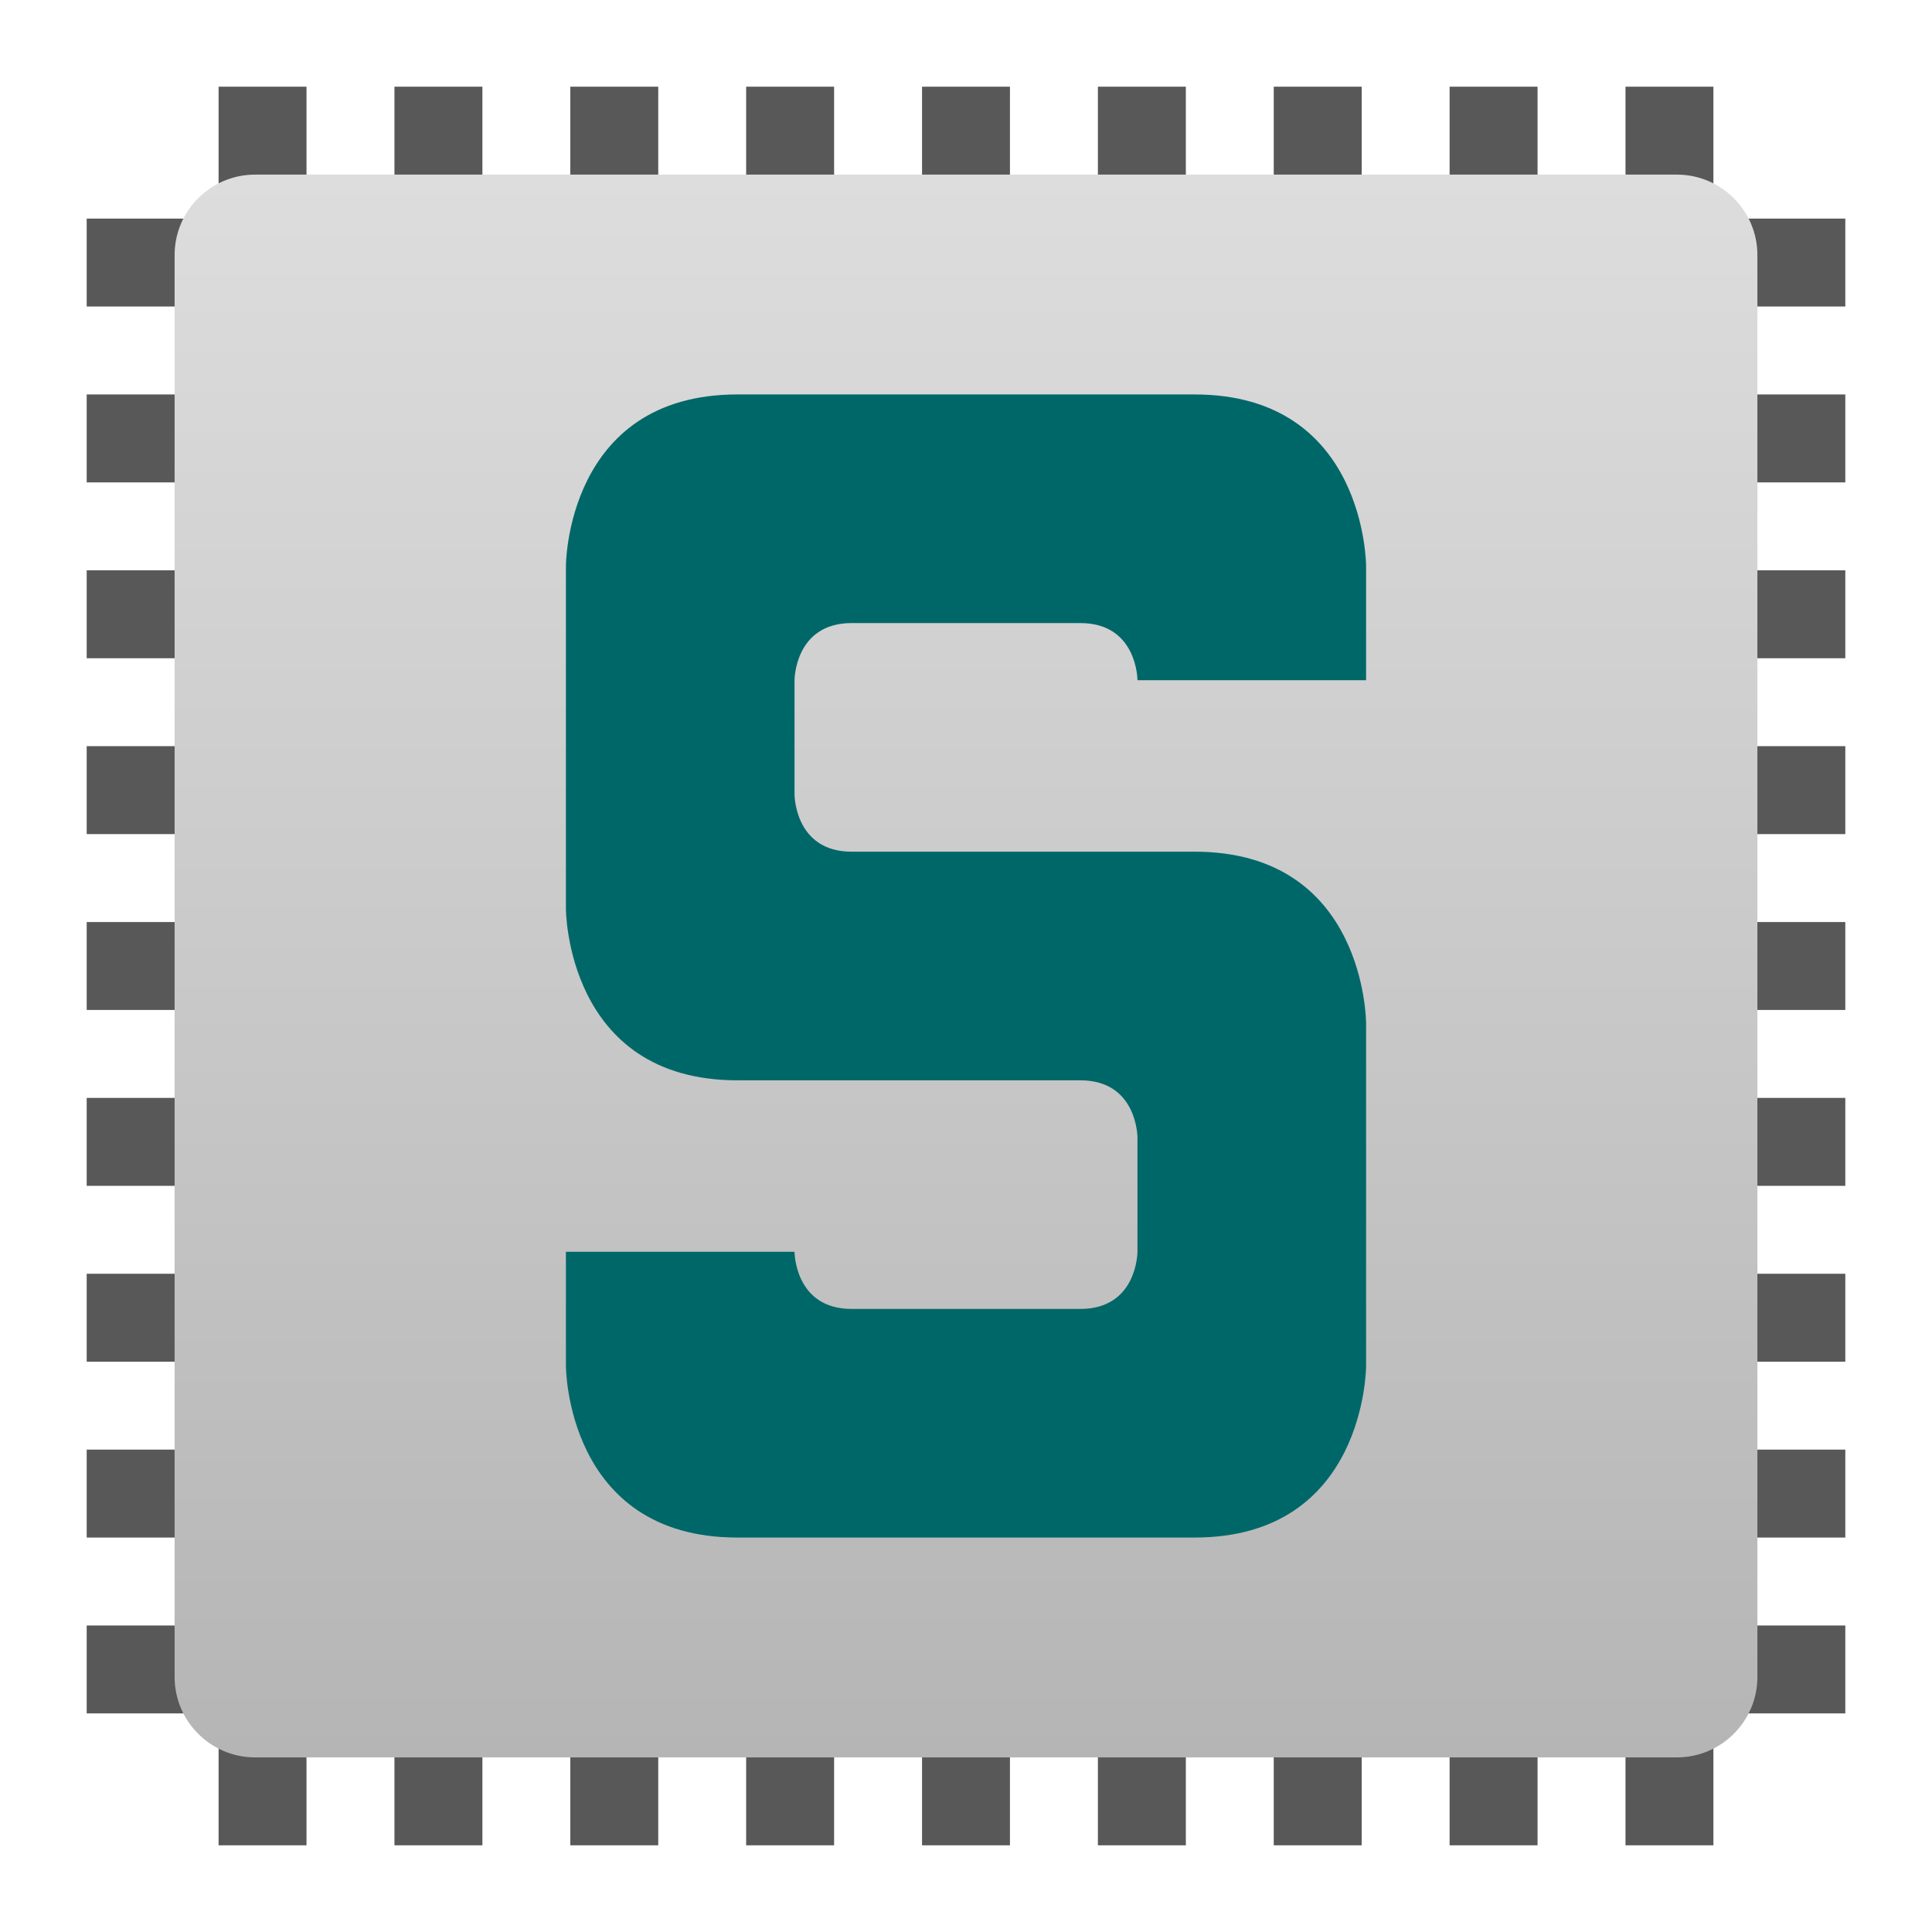
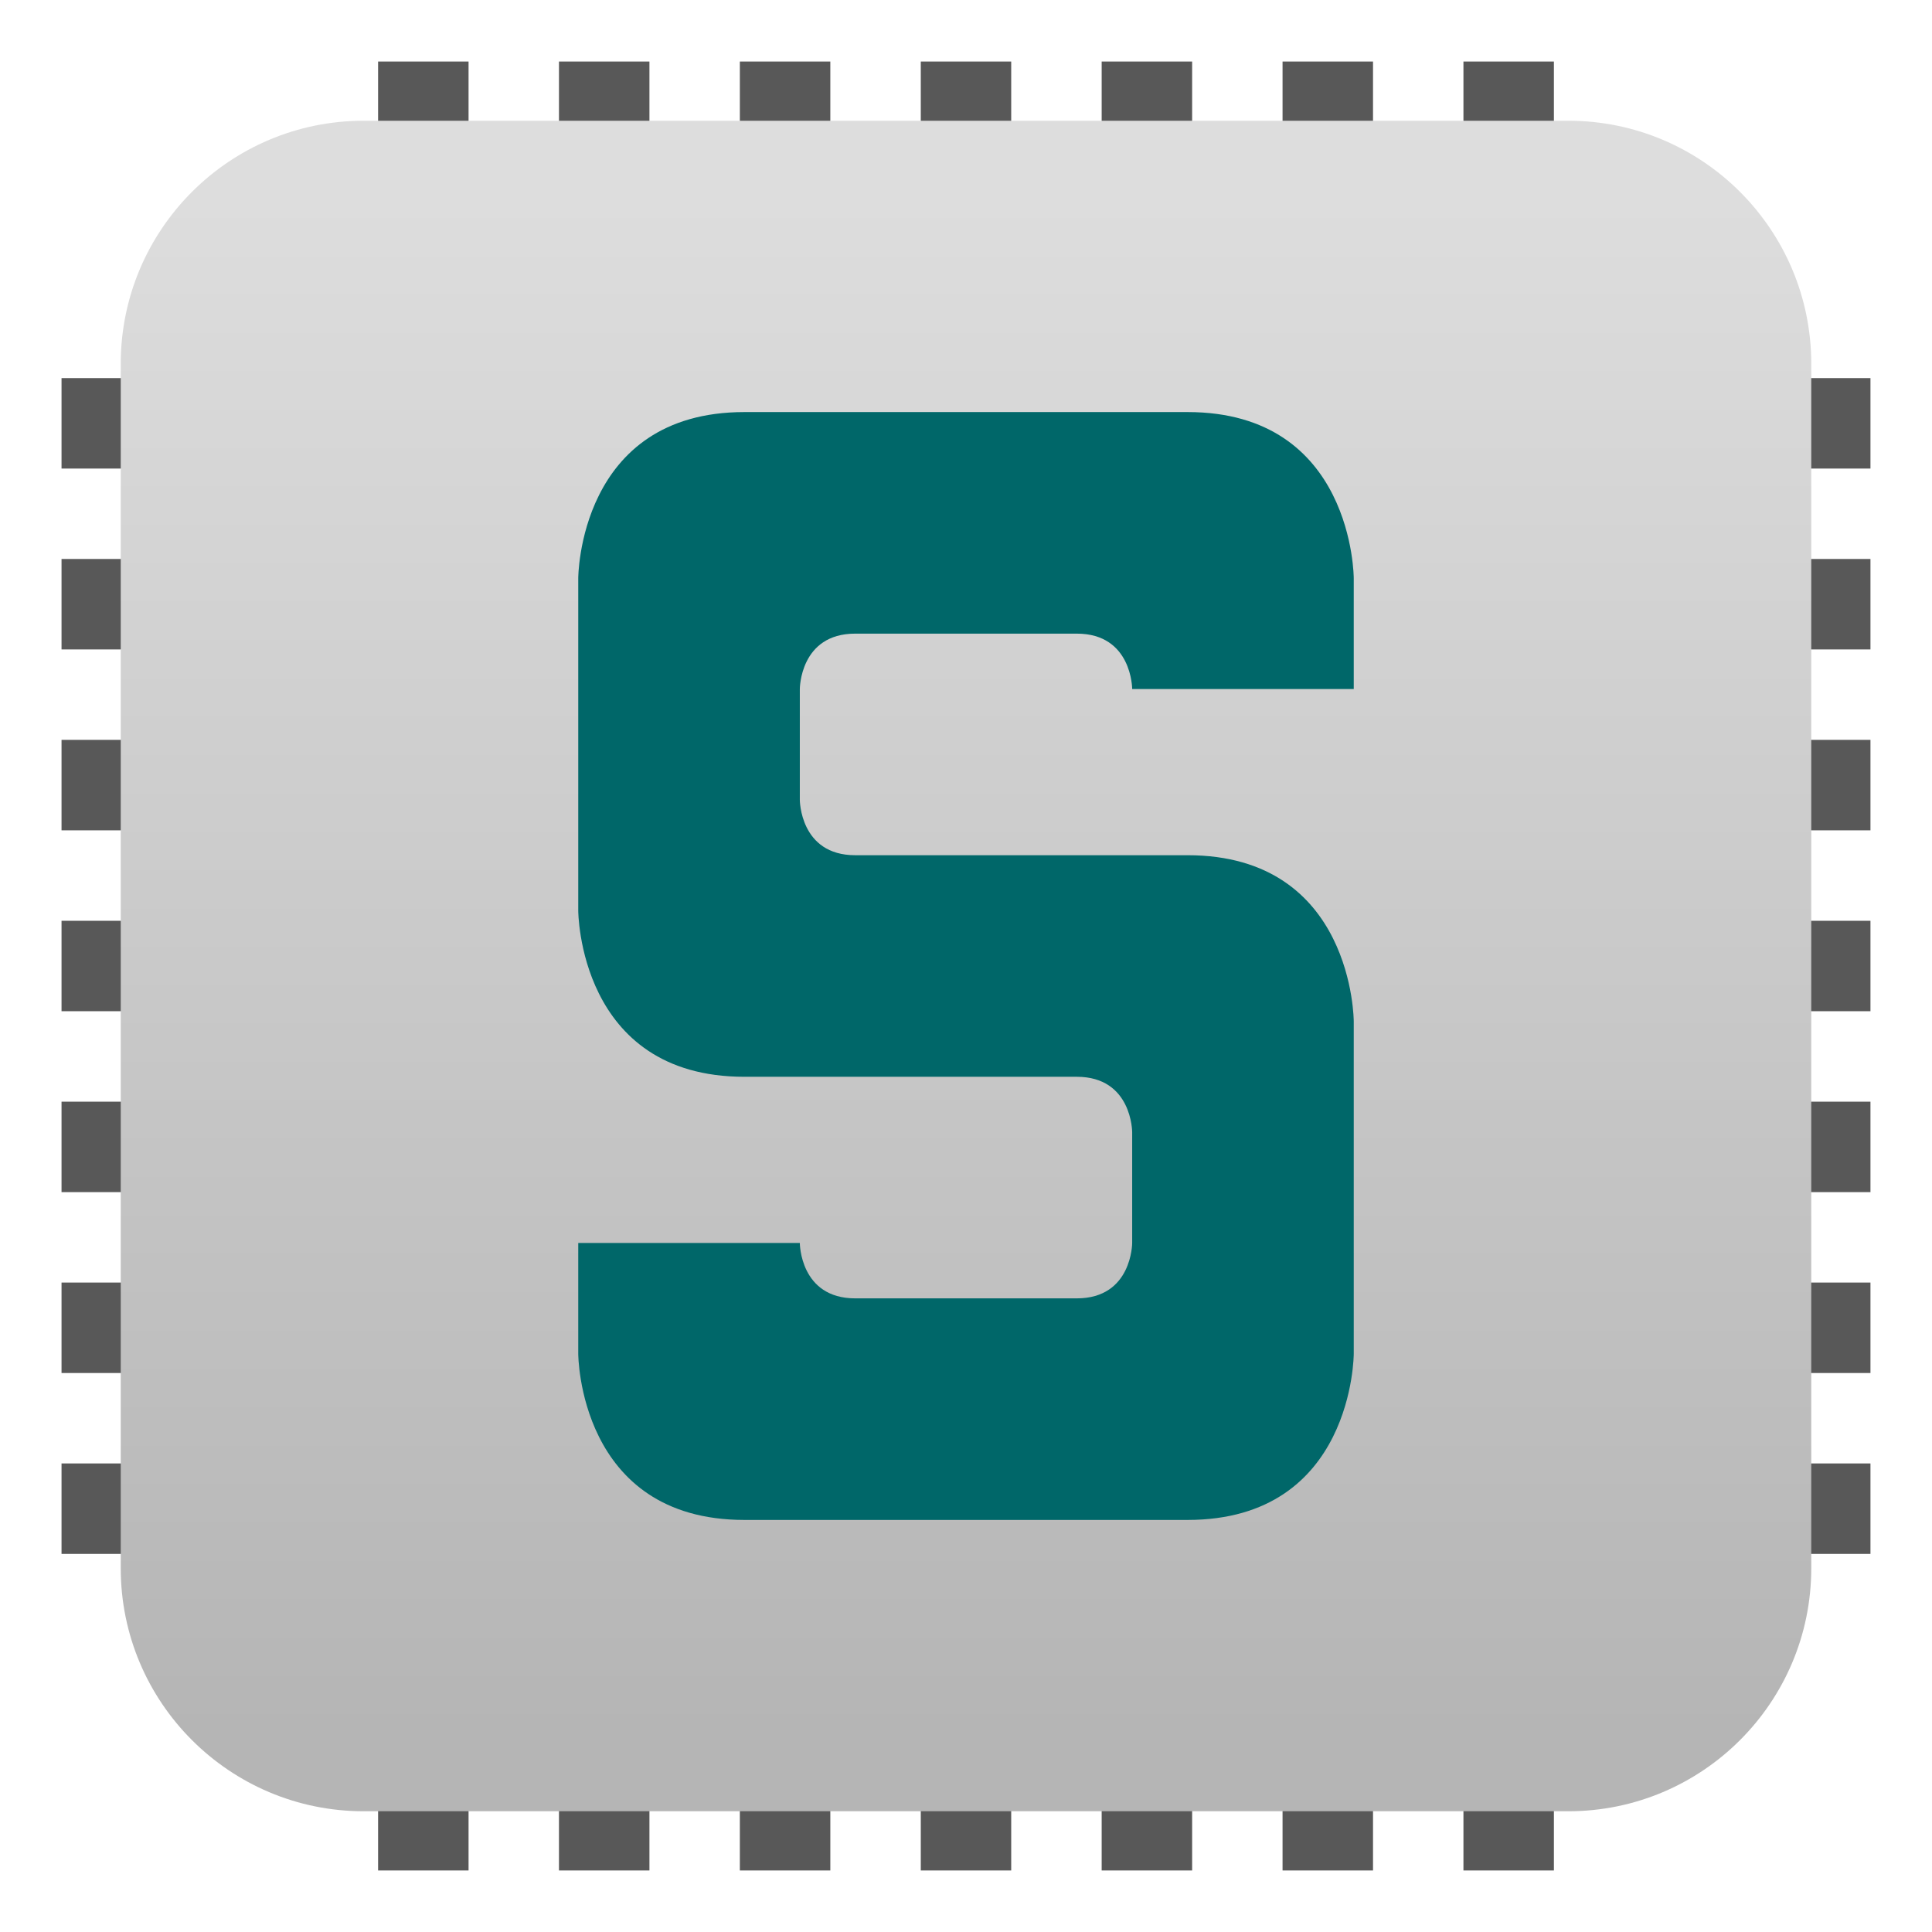
<svg xmlns="http://www.w3.org/2000/svg" style="clip-rule:evenodd;fill-rule:evenodd;stroke-linejoin:round;stroke-miterlimit:2" version="1.1" viewBox="0 0 48 48">
-   <path d="m45.846 42.569v-2.184h-43.692v2.184h43.692zm0-4.369v-2.185h-43.692v2.185h43.692zm0-4.369v-2.185h-43.692v2.185h43.692zm0-4.369v-2.185h-43.692v2.185h43.692zm0-4.37v-2.184h-43.692v2.184h43.692zm0-4.369v-2.185h-43.692v2.185h43.692zm0-4.369v-2.185h-43.692v2.185h43.692zm0-4.369v-2.185h-43.692v2.185h43.692zm0-4.37v-2.184h-43.692v2.184h43.692z" style="fill:#585858" />
-   <path d="m25.092 2.154v43.692h-2.184v-43.692h2.184zm-4.369 0v43.692h-2.185v-43.692h2.185zm-4.369 0v43.692h-2.185v-43.692h2.185zm-4.369 0v43.692h-2.185v-43.692h2.185zm17.477 0v43.692h-2.185v-43.692h2.185zm4.369 0v43.692h-2.185v-43.692h2.185zm4.369 0v43.692h-2.185v-43.692h2.185zm-30.585 0v43.692h-2.184v-43.692h2.184zm34.954 0v43.692h-2.184v-43.692h2.184z" style="fill:#585858" />
-   <path d="m41.662 4.338c1.103 0 2 0.897 2 2v35.324c0 1.103-0.897 2-2 2h-35.324c-1.103 0-2-0.897-2-2v-35.324c0-1.103 0.897-2 2-2h35.324z" style="fill:url(#_Linear1)" />
-   <path d="m33.94 16.9h-5.68s0-1.42-1.42-1.42h-5.68c-1.42 0-1.42 1.42-1.42 1.42v2.84s0 1.42 1.42 1.42h8.52c4.26 0 4.26 4.26 4.26 4.26v8.52s0 4.26-4.26 4.26h-11.36c-4.26 0-4.26-4.26-4.26-4.26v-2.84h5.68s0 1.42 1.42 1.42h5.68c1.42 0 1.42-1.42 1.42-1.42v-2.84s0-1.42-1.42-1.42h-8.52c-4.26 0-4.26-4.26-4.26-4.26v-8.52s0-4.26 4.26-4.26h11.36c4.26 0 4.26 4.26 4.26 4.26v2.84z" style="fill-rule:nonzero;fill:#006769" />
+   <g transform="matrix(1.02862 0 0 1.02862 -.686965 -.686965)">
+     <path d="m45.846 38.2v-2.185h-43.692v2.185h43.692zm0-4.369v-2.185h-43.692v2.185h43.692zm0-4.369v-2.185h-43.692v2.185h43.692zm0-4.37v-2.184h-43.692v2.184h43.692zm0-4.369v-2.185h-43.692v2.185h43.692zm0-4.369v-2.185h-43.692v2.185h43.692zm0-4.369v-2.185h-43.692v2.185h43.692z" style="fill:rgb(88,88,88)" />
+   </g>
+   <g transform="matrix(1.02862 0 0 1.02862 -.686965 -.686965)">
+     <path d="m25.092 2.154v43.692h-2.184v-43.692h2.184zm-4.369 0v43.692h-2.185v-43.692h2.185zm-4.369 0v43.692h-2.185v-43.692h2.185zm-4.369 0v43.692h-2.185v-43.692h2.185zm17.477 0v43.692h-2.185v-43.692h2.185zm4.369 0v43.692h-2.185v-43.692h2.185zm4.369 0v43.692h-2.185v-43.692h2.185z" style="fill:rgb(88,88,88)" />
+   </g>
+   <g transform="matrix(.969178 0 0 .969178 .739731 .739731)">
+     <path d="m45.668 8.56c0-3.438-2.79-6.228-6.228-6.228h-30.88c-3.438 0-6.228 2.79-6.228 6.228v30.88c0 3.438 2.79 6.228 6.228 6.228h30.88c3.438 0 6.228-2.79 6.228-6.228v-30.88z" style="fill:url(#_Linear1)" />
+   </g>
+   <g transform="matrix(.969178 0 0 .969178 .739731 .739731)">
+     <path d="m33.94 16.9h-5.68s0-1.42-1.42-1.42h-5.68c-1.42 0-1.42 1.42-1.42 1.42v2.84s0 1.42 1.42 1.42h8.52c4.26 0 4.26 4.26 4.26 4.26v8.52s0 4.26-4.26 4.26h-11.36c-4.26 0-4.26-4.26-4.26-4.26v-2.84h5.68s0 1.42 1.42 1.42h5.68c1.42 0 1.42-1.42 1.42-1.42v-2.84s0-1.42-1.42-1.42h-8.52c-4.26 0-4.26-4.26-4.26-4.26v-8.52s0-4.26 4.26-4.26h11.36c4.26 0 4.26 4.26 4.26 4.26v2.84z" style="fill-rule:nonzero;fill:rgb(0,103,105)" />
+   </g>
  <defs>
-     <linearGradient id="_Linear1" x2="1" gradientTransform="matrix(2.40784e-15,-39.3231,39.3231,2.40784e-15,24,43.6615)" gradientUnits="userSpaceOnUse">
-       <stop style="stop-color:#b5b5b5" offset="0" />
-       <stop style="stop-color:#ddd" offset="1" />
+     <linearGradient id="_Linear1" x2="1" gradientTransform="matrix(2.40785e-15,-39.3231,39.3231,2.40785e-15,194.584,43.6615)" gradientUnits="userSpaceOnUse">
+       <stop style="stop-color:rgb(181,181,181)" offset="0" />
+       <stop style="stop-color:rgb(221,221,221)" offset="1" />
    </linearGradient>
  </defs>
</svg>
